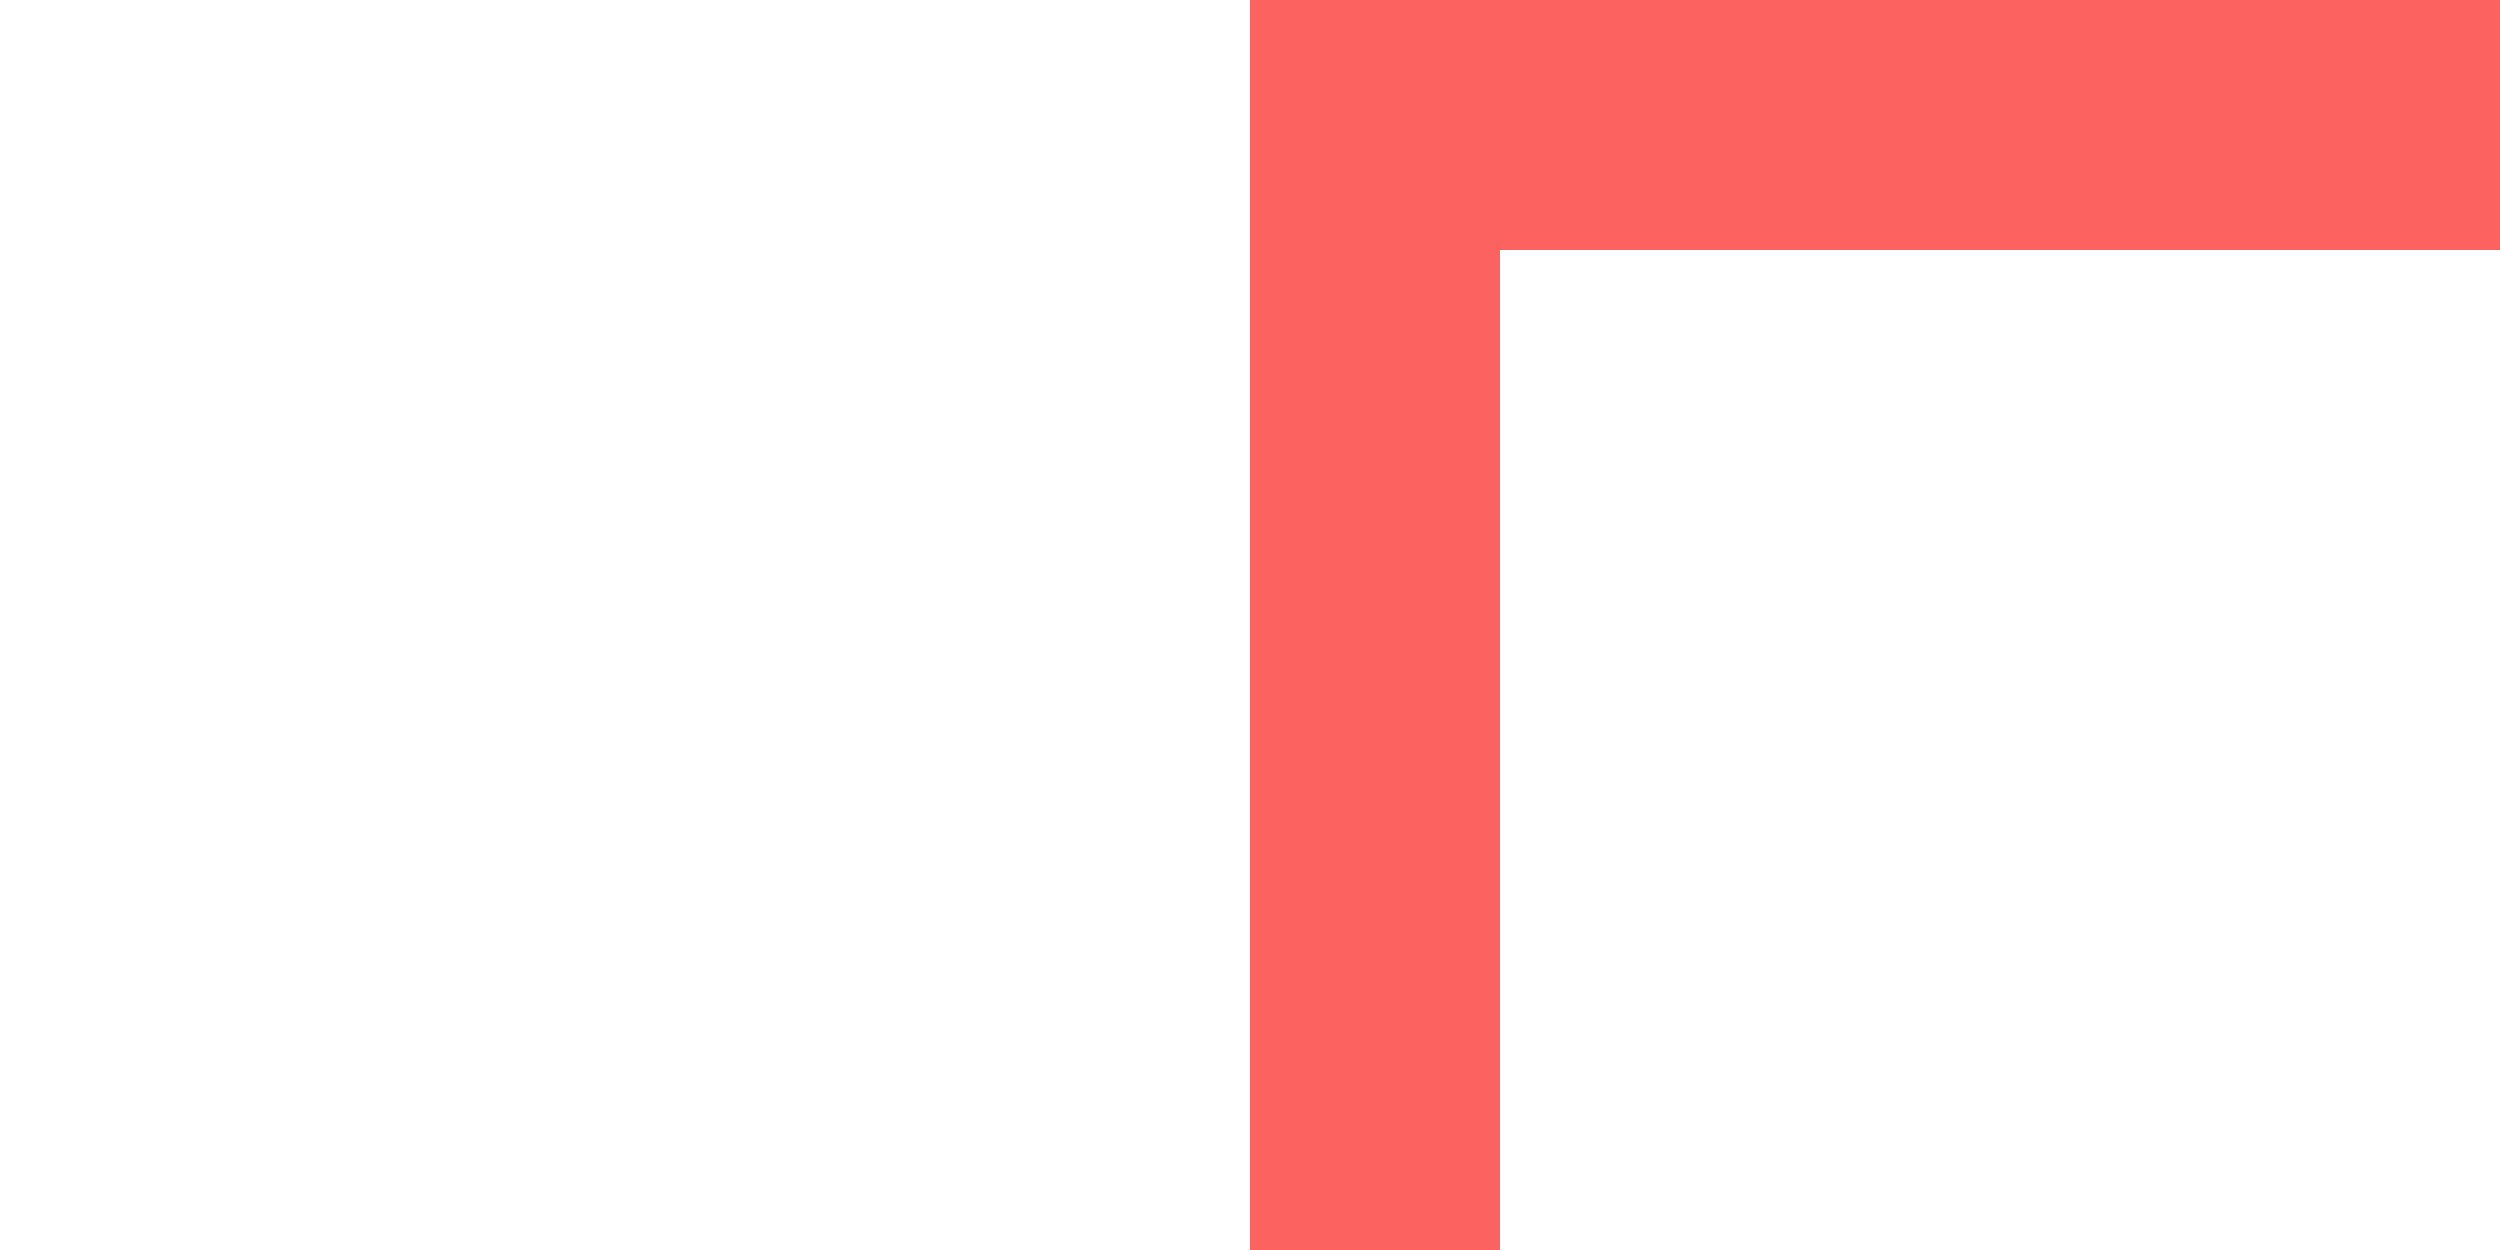
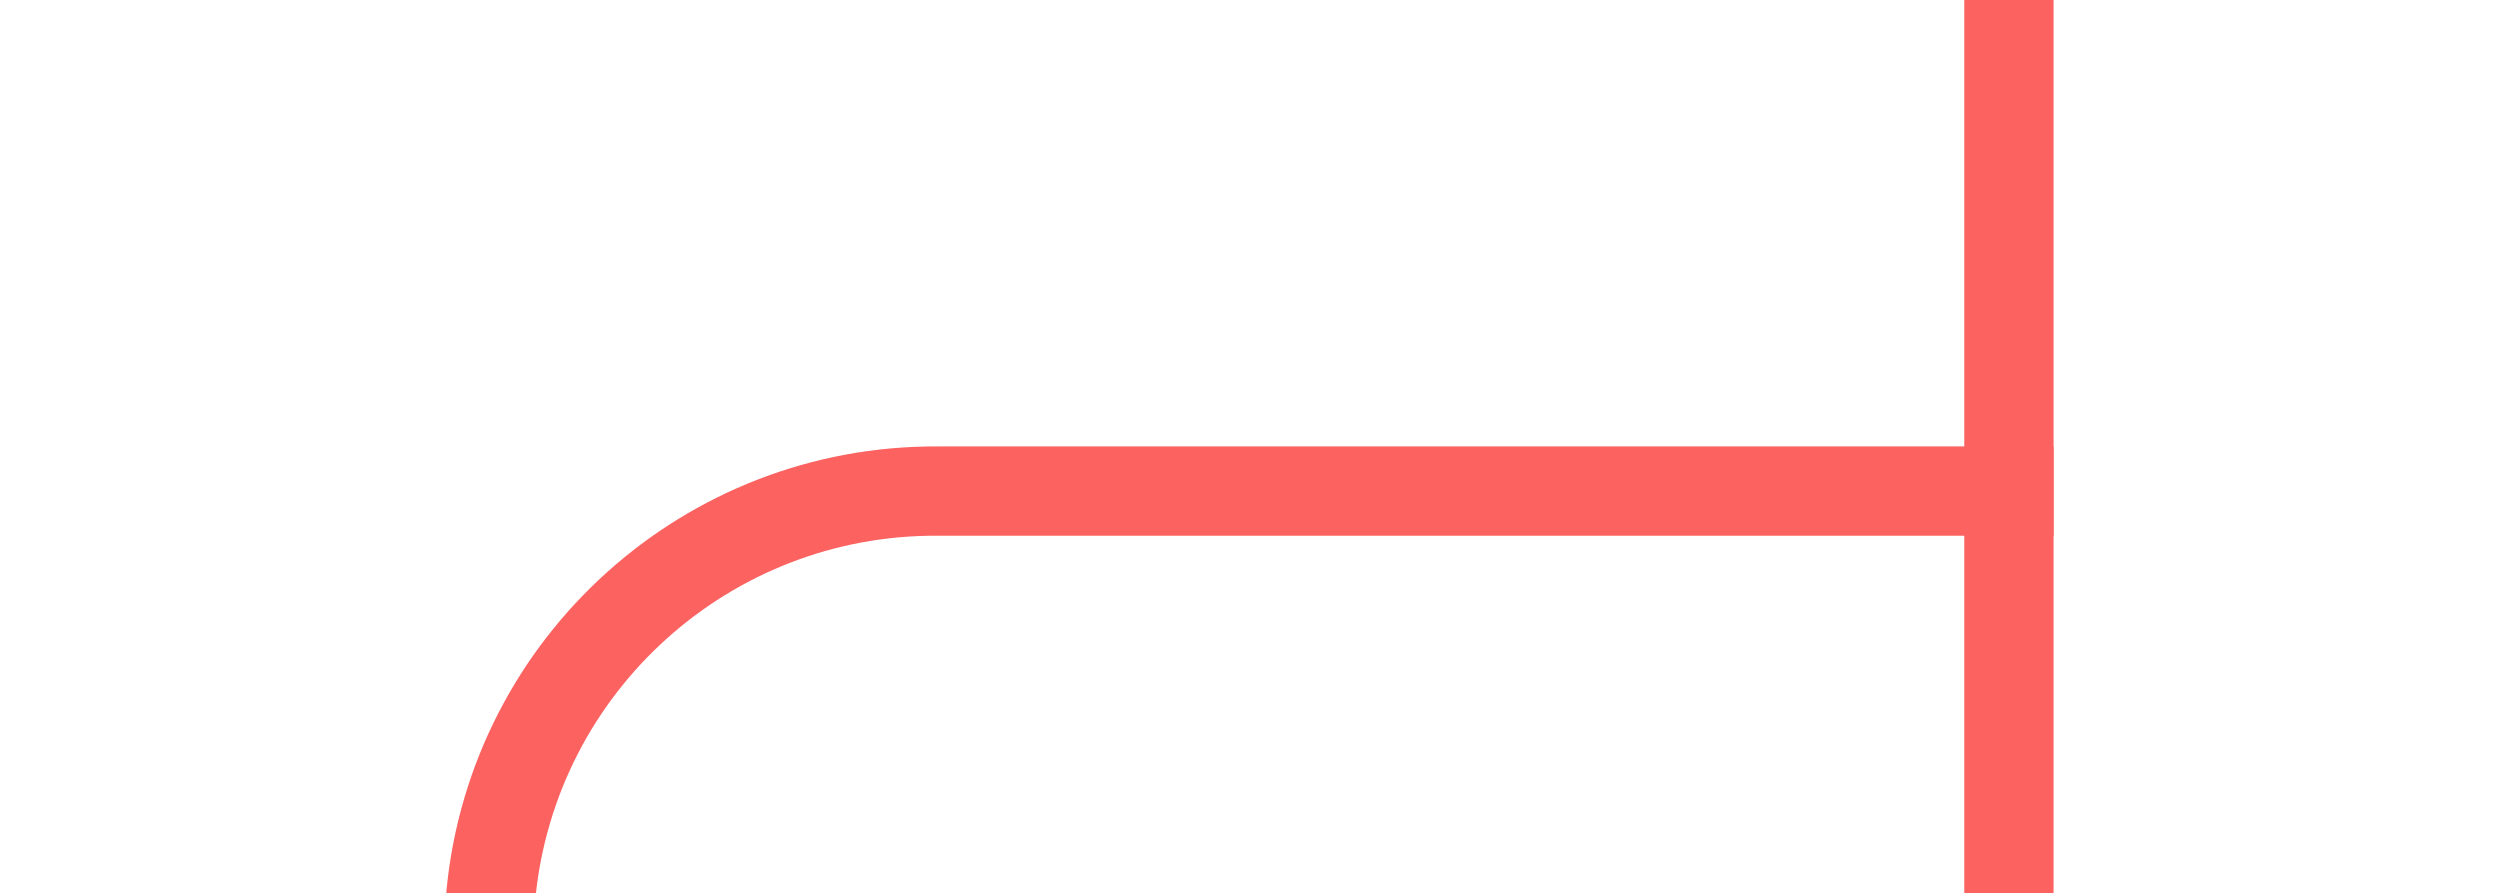
- <svg xmlns="http://www.w3.org/2000/svg" version="1.1" width="10px" height="5px" preserveAspectRatio="xMinYMid meet" viewBox="518 615  10 3">
-   <path d="M 1049.5 460  L 1049.5 609  A 5 5 0 0 1 1044.5 614.5 L 523 614.5  " stroke-width="1" stroke="#fb6260" fill="none" />
-   <path d="M 1049.5 459  A 3 3 0 0 0 1046.5 462 A 3 3 0 0 0 1049.5 465 A 3 3 0 0 0 1052.5 462 A 3 3 0 0 0 1049.5 459 Z M 524 620  L 524 609  L 523 609  L 523 620  L 524 620  Z " fill-rule="nonzero" fill="#fb6260" stroke="none" />
+ <svg xmlns="http://www.w3.org/2000/svg" version="1.1" width="28px" height="10px" preserveAspectRatio="xMinYMid meet" viewBox="595 142  28 8">
+   <path d="M 582 174.5  L 595 174.5  A 5 5 0 0 0 600.5 169.5 L 600.5 151  A 5 5 0 0 1 605.5 146.5 L 618 146.5  " stroke-width="1" stroke="#fb6260" fill="none" />
+   <path d="M 584 171.5  A 3 3 0 0 0 581 174.5 A 3 3 0 0 0 584 177.5 A 3 3 0 0 0 587 174.5 A 3 3 0 0 0 584 171.5 Z M 617 141  L 617 152  L 618 152  L 618 141  L 617 141  Z " fill-rule="nonzero" fill="#fb6260" stroke="none" />
</svg>
